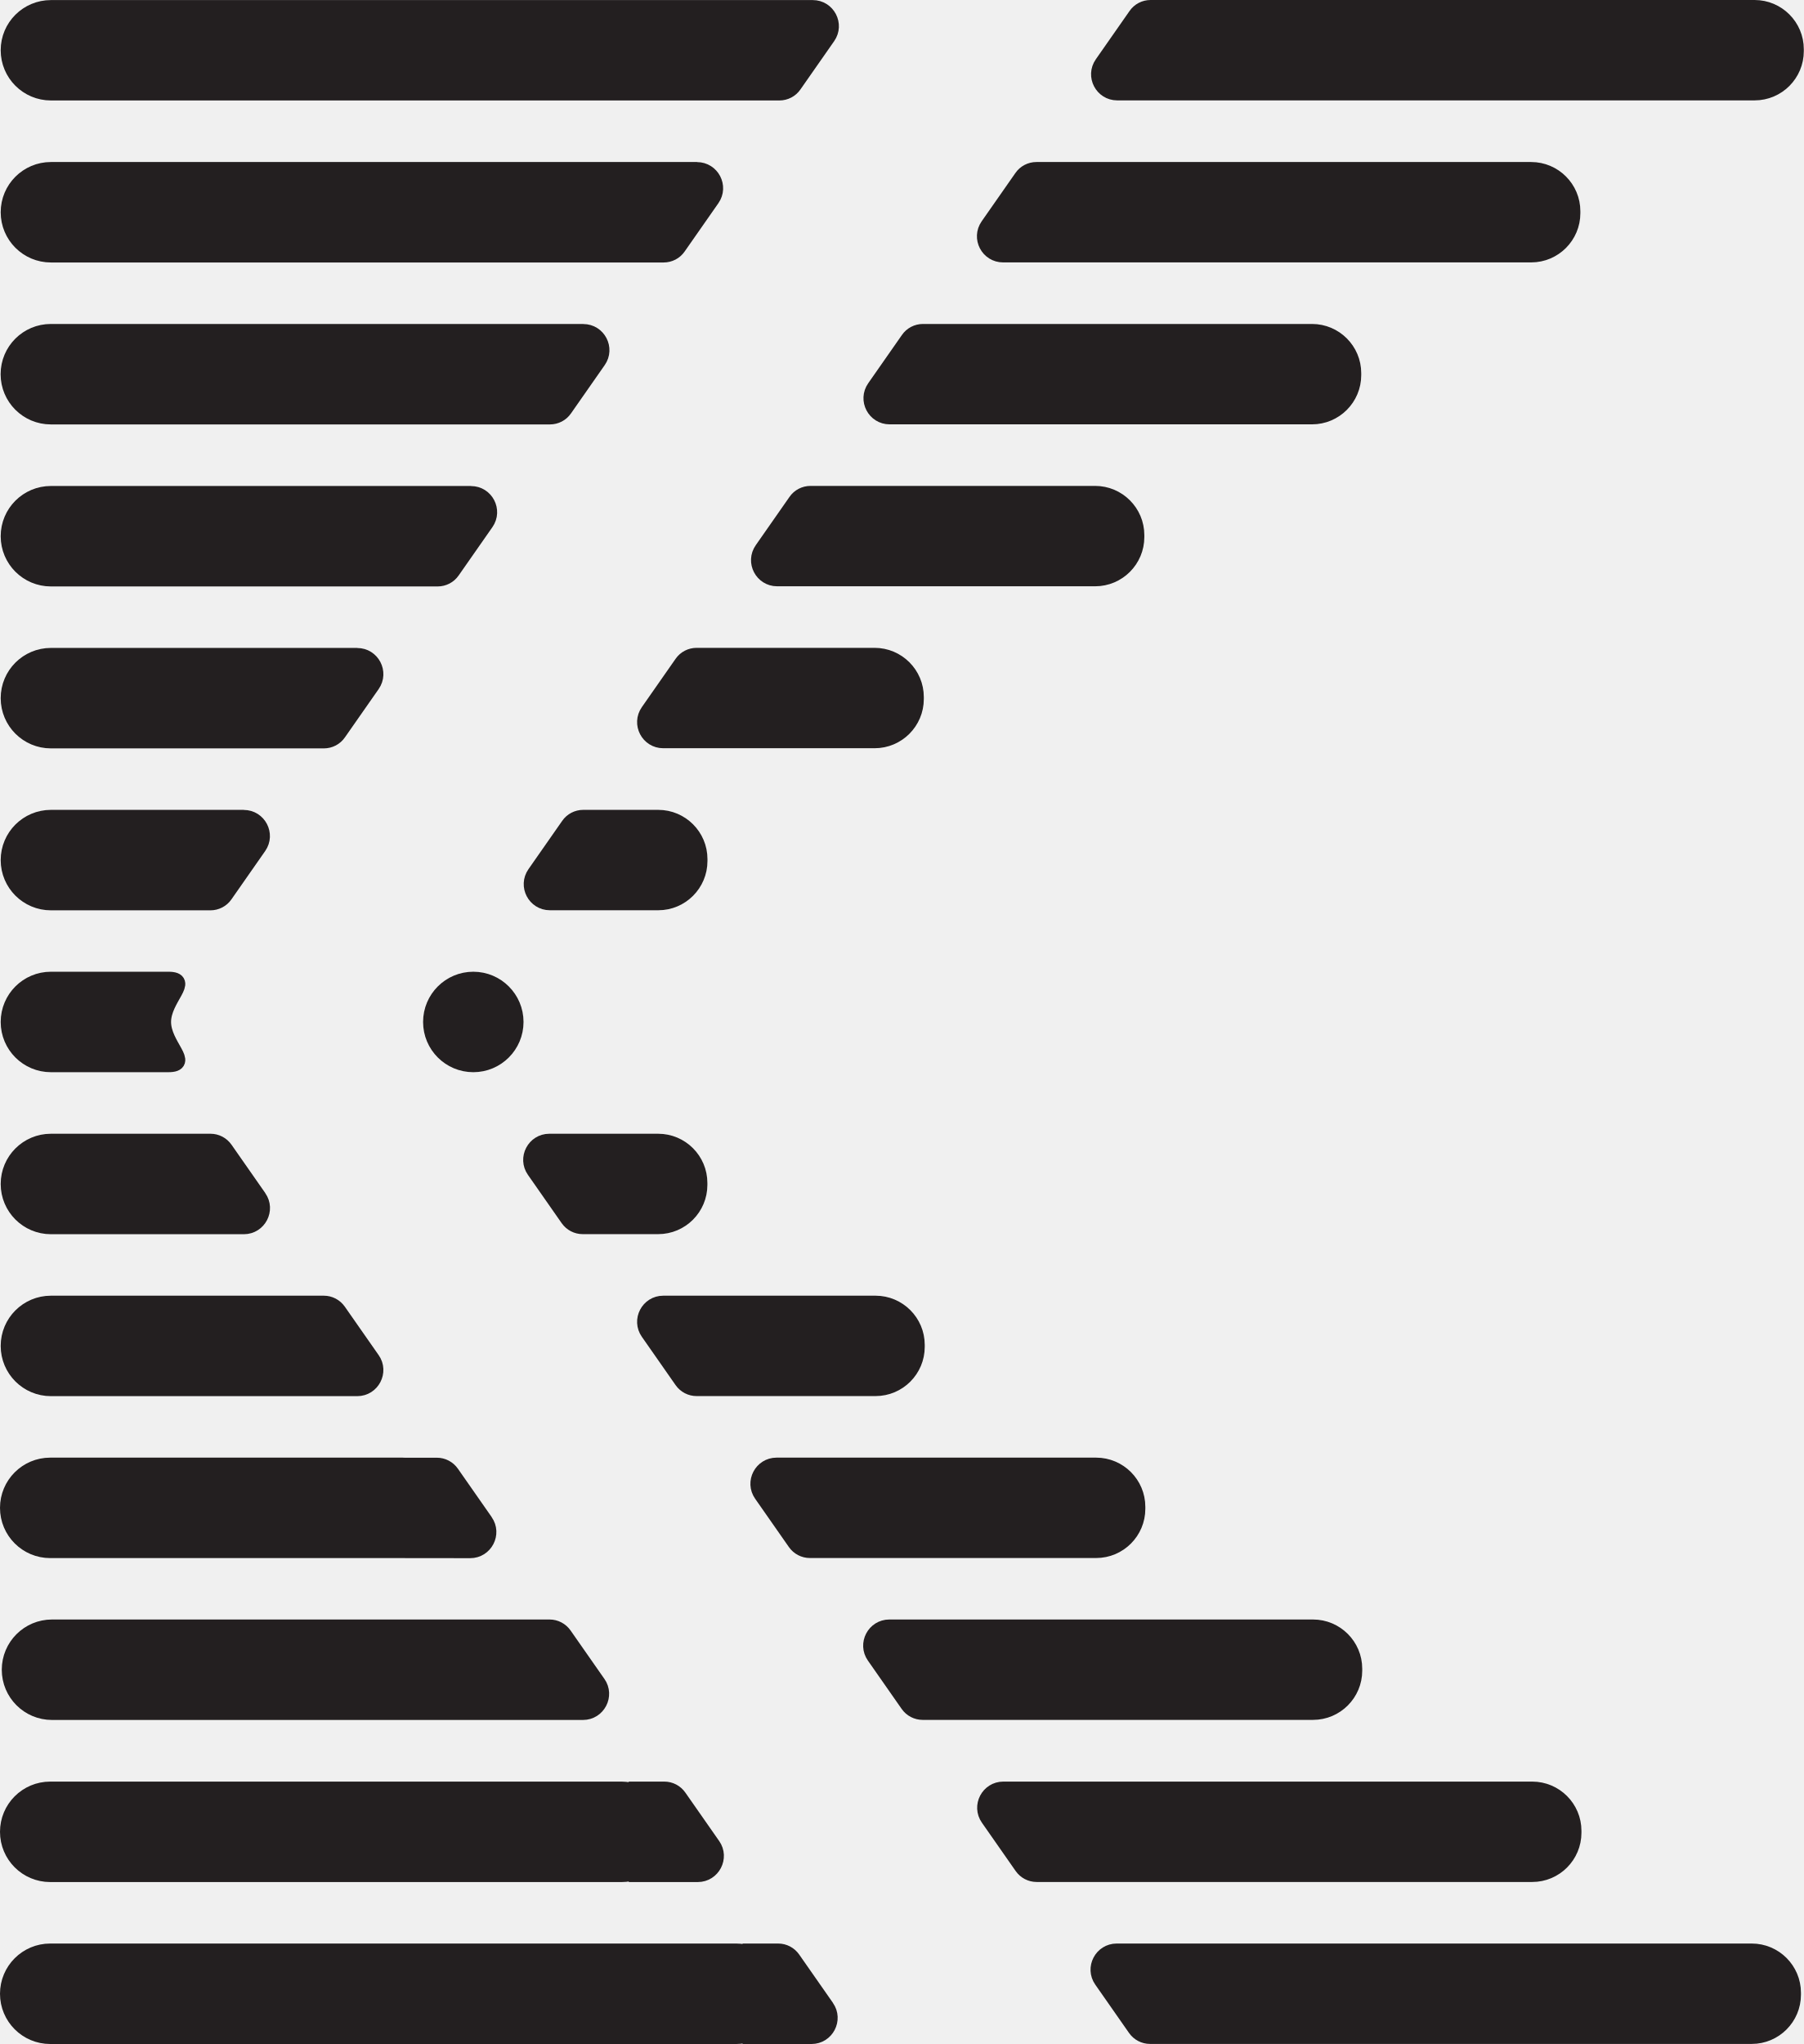
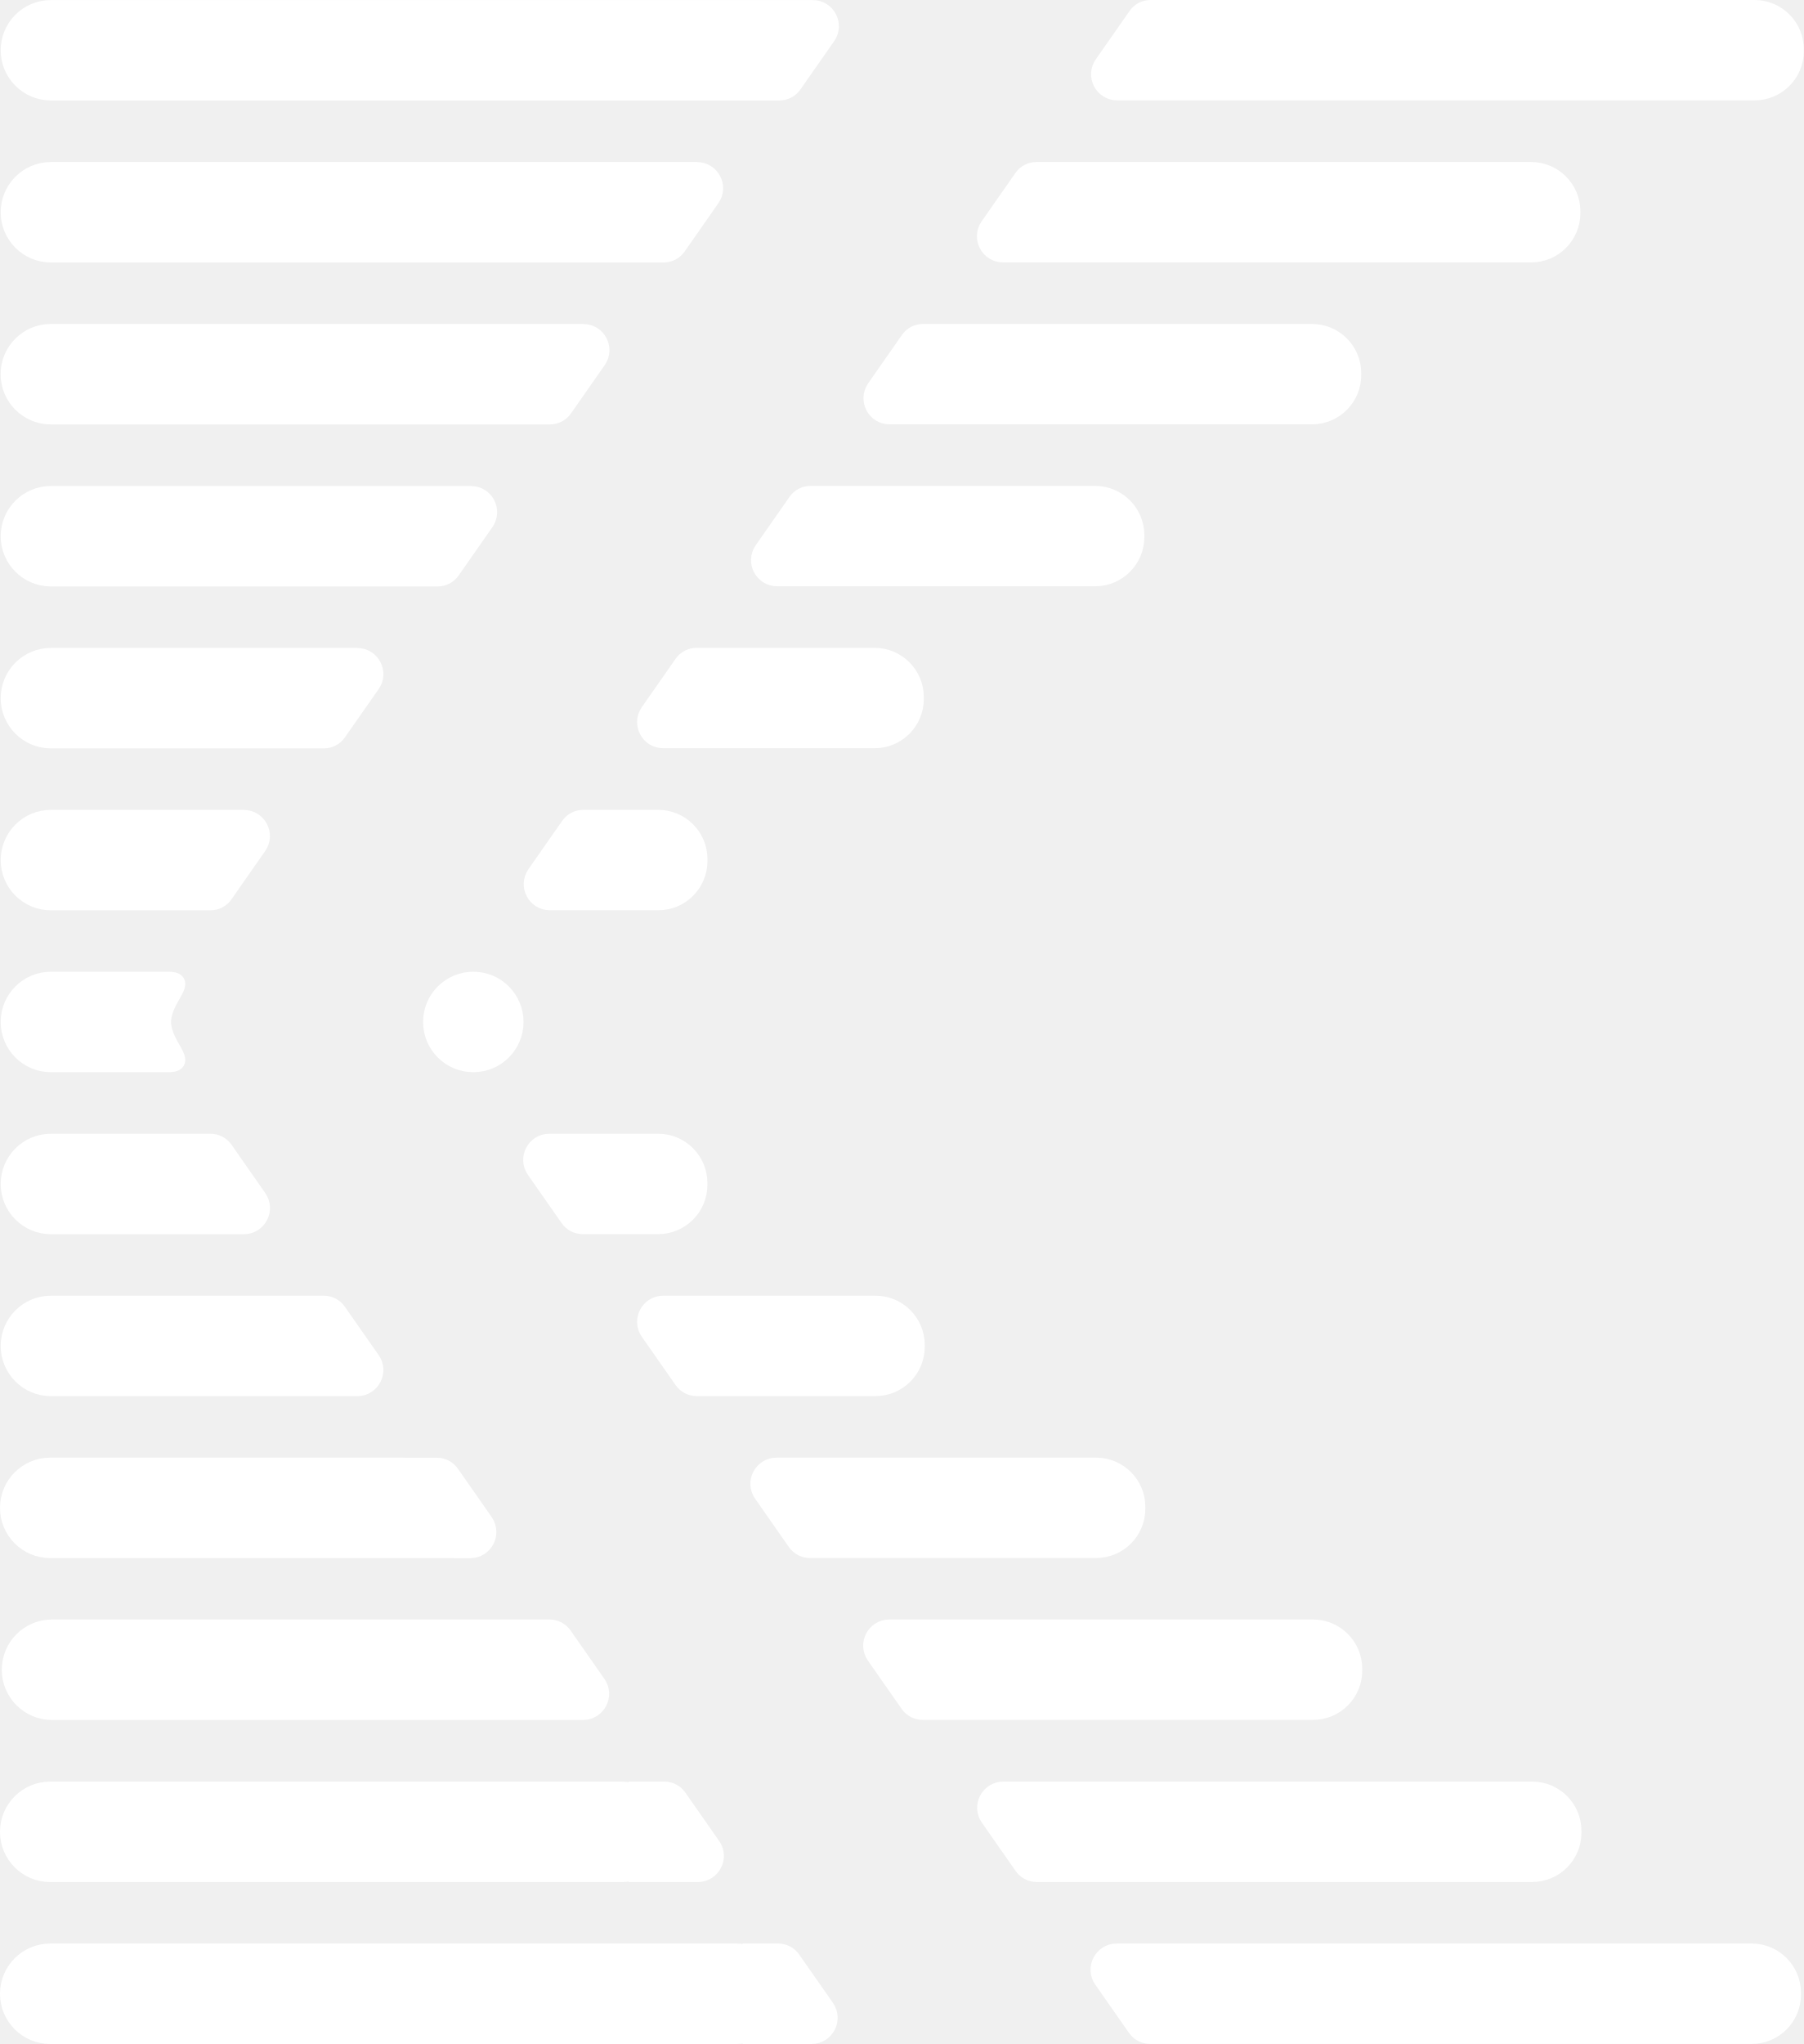
<svg xmlns="http://www.w3.org/2000/svg" version="1.1" viewBox="0 0 234.19 265.31">
  <defs>
-     <style>.cls-1{fill:#231f20;stroke:#231f20;stroke-linejoin:bevel;stroke-width:2px;}</style>
+     <style>
+         .cls-1 {
+             fill: #fff;
+             stroke: #fff;
+             stroke-linejoin: bevel;
+             stroke-width: 2px;
+         }
+ 
+         @media (prefers-color-scheme: dark) {
+             .cls-1 {
+                 fill: #FFFF00 
+                 stroke:#FFFF00;
+             }
+         }
+     </style>
  </defs>
  <g id="Droite">
    <g id="Bas">
      <path class="cls-1" d="m227.43 253.27h-73.49s-0.03 0-0.04 0-8.92 0-8.92 0c-1.93 0-3.07 2.18-1.96 3.76l4.38 6.27c0.44 0.63 1.15 1 1.91 1h4.59s0 0 0 0h0.04 73.49c2.98 0 5.39-2.42 5.39-5.39v-0.25c0-2.98-2.42-5.39-5.39-5.39z" />
      <path class="cls-1" d="m198.93,232.25h-60.97s-.02,0-.03,0h-7.67c-1.93,0-3.07,2.18-1.96,3.76l4.38,6.27c.44.63,1.15,1,1.91,1h3.34s.02,0,.03,0h60.97c2.98,0,5.39-2.42,5.39-5.39v-.25c0-2.98-2.42-5.39-5.39-5.39Z" />
      <path class="cls-1" d="m170.47 211.21h-46.01s-0.05 0-0.08 0-8.92 0-8.92 0c-1.93 0-3.07 2.18-1.96 3.76l4.38 6.27c0.44 0.63 1.15 1 1.91 1h4.59s0 0 0 0h0.08 46.01c2.98 0 5.39-2.42 5.39-5.39v-0.25c0-2.98-2.42-5.39-5.39-5.39z" />
      <path class="cls-1" d="m142.31,190.2h-33.82s-.02,0-.02,0h-7.65c-1.93,0-3.07,2.18-1.96,3.76l4.38,6.27c.44.63,1.15,1,1.91,1h3.31s.02,0,.03,0h33.82c2.98,0,5.39-2.42,5.39-5.39v-.25c0-2.98-2.42-5.39-5.39-5.39Z" />
      <path class="cls-1" d="m113.67,169.18h-20.1s-.02,0-.03,0h-7.43c-1.93,0-3.07,2.18-1.96,3.76l4.38,6.27c.44.63,1.15,1,1.91,1h3.1s.02,0,.03,0h20.1c2.98,0,5.39-2.42,5.39-5.39v-.25c0-2.98-2.42-5.39-5.39-5.39Z" />
      <path class="cls-1" d="m85.45,148.16h-6.04s-.02,0-.03,0h-8.06c-1.93,0-3.07,2.18-1.96,3.76l4.38,6.27c.44.63,1.15,1,1.91,1h3.73s.02,0,.03,0h6.04c2.98,0,5.39-2.42,5.39-5.39v-.25c0-2.98-2.42-5.39-5.39-5.39Z" />
    </g>
    <circle id="Cercle" class="cls-1" cx="61.45" cy="132.65" r="5.52" />
    <g id="Haut">
      <path class="cls-1" d="m85.45,106.12h-5.75s-.02,0-.03,0h-3.95c-.76,0-1.48.37-1.91,1l-4.38,6.27c-1.11,1.59.03,3.76,1.96,3.76h8.29s.02,0,.03,0h5.75c2.98,0,5.39-2.42,5.39-5.39v-.25c0-2.98-2.42-5.39-5.39-5.39Z" />
      <path class="cls-1" d="m113.55,85.09h-19.13s-.02,0-.03,0h-3.95c-.76,0-1.48.37-1.91,1l-4.38,6.27c-1.11,1.59.03,3.76,1.96,3.76h8.29s.02,0,.02,0h19.13c2.98,0,5.39-2.42,5.39-5.39v-.25c0-2.98-2.42-5.39-5.39-5.39Z" />
      <path class="cls-1" d="m142.19,64.07h-32.41s-.02,0-.03,0h-4.52c-.76,0-1.48.37-1.91,1l-4.38,6.27c-1.11,1.59.03,3.76,1.96,3.76h8.85s.02,0,.02,0h32.41c2.98,0,5.39-2.42,5.39-5.39v-.25c0-2.98-2.42-5.39-5.39-5.39Z" />
      <path class="cls-1" d="m170.35,43.05h-45.97s-.02,0-.03,0h-4.52c-.76,0-1.48.37-1.91,1l-4.38,6.27c-1.11,1.59.03,3.76,1.96,3.76h8.85s.02,0,.02,0h45.97c2.98,0,5.39-2.42,5.39-5.39v-.25c0-2.98-2.42-5.39-5.39-5.39Z" />
      <path class="cls-1" d="m198.8,22.03h-59.75s-.02,0-.03,0h-4.46c-.76,0-1.48.37-1.91,1l-4.38,6.27c-1.11,1.59.03,3.76,1.96,3.76h8.79s.02,0,.02,0h59.75c2.98,0,5.39-2.42,5.39-5.39v-.25c0-2.98-2.42-5.39-5.39-5.39Z" />
      <path class="cls-1" d="m227.79,1h-75.6s-.03,0-.05,0h-2.76c-.76,0-1.48.37-1.91,1l-4.38,6.27c-1.11,1.59.03,3.76,1.96,3.76h82.75c2.98,0,5.39-2.42,5.39-5.39v-.25c0-2.98-2.42-5.39-5.39-5.39Z" />
    </g>
  </g>
  <g id="Gauche">
    <path class="cls-1" d="m107.32,260.54l-4.38-6.27c-.44-.63-1.15-1-1.91-1h-4.59s0,.07,0,.07c-.27-.04-.55-.07-.83-.07H6.52c-3.05,0-5.52,2.47-5.52,5.52s2.47,5.52,5.52,5.52h89.09c.28,0,.56-.03.83-.07v.07h8.92c1.93,0,3.07-2.18,1.96-3.76Z" />
    <path class="cls-1" d="m92.54,239.52l-4.38-6.27c-.44-.63-1.15-1-1.91-1h-4.59s0,.09,0,.09c-.31-.05-.63-.09-.95-.09H6.52c-3.05,0-5.52,2.47-5.52,5.52s2.47,5.52,5.52,5.52h74.2c.33,0,.64-.03.95-.09v.09h8.92c1.93,0,3.07-2.18,1.96-3.76Z" />
    <path class="cls-1" d="m77.64,218.48l-4.38-6.27c-.44-.63-1.15-1-1.91-1h-4.44s0,0,0,0H6.75c-3.05,0-5.52,2.47-5.52,5.52s2.47,5.52,5.52,5.52h68.94c1.93,0,3.07-2.18,1.96-3.76Z" />
    <path class="cls-1" d="m63.01,197.48l-4.38-6.27c-.44-.63-1.15-1-1.91-1h-4.19c-.08,0-.17-.01-.25-.01H6.52c-3.05,0-5.52,2.47-5.52,5.52h0c0,3.05,2.47,5.52,5.52,5.52h45.61s8.92.01,8.92.01c1.93,0,3.07-2.18,1.96-3.76Z" />
    <path class="cls-1" d="m48.33,176.45l-4.38-6.27c-.44-.63-1.15-1-1.91-1h-4.44s0,0,0,0H6.61c-3.05,0-5.52,2.47-5.52,5.52s2.47,5.52,5.52,5.52h39.77c1.93,0,3.07-2.18,1.96-3.76Z" />
    <path class="cls-1" d="m33.62,155.43l-4.38-6.27c-.44-.63-1.15-1-1.91-1h-3.28s0,0,0,0H6.61c-3.05,0-5.52,2.47-5.52,5.52s2.47,5.52,5.52,5.52h25.05c1.93,0,3.07-2.18,1.96-3.76Z" />
    <path id="Separateur" class="cls-1" d="m21.85 138.17h-15.24c-3.05 0-5.52-2.47-5.52-5.52s2.47-5.52 5.52-5.52h15.24c3.05 0-0.64 2.47-0.64 5.52s3.69 5.52 0.64 5.52z" />
    <path class="cls-1" d="m31.66,106.12h-8.92s-16.13,0-16.13,0c-3.05,0-5.52,2.47-5.52,5.52s2.47,5.52,5.52,5.52h16.27s.02,0,.03,0h4.41c.76,0,1.48-.37,1.91-1l4.38-6.27c1.11-1.59-.03-3.76-1.96-3.76Z" />
    <path class="cls-1" d="m46.37,85.1H6.61c-3.05,0-5.52,2.47-5.52,5.52s2.47,5.52,5.52,5.52h35.44c.76,0,1.48-.37,1.91-1l4.38-6.27c1.11-1.59-.03-3.76-1.96-3.76Z" />
    <path class="cls-1" d="m61.15,64.08H6.61c-3.05,0-5.52,2.47-5.52,5.52s2.47,5.52,5.52,5.52h50.21c.76,0,1.48-.37,1.91-1l4.38-6.27c1.11-1.59-.03-3.76-1.96-3.76Z" />
    <path class="cls-1" d="m75.74,43.05h-8.92s-60.22,0-60.22,0c-3.05,0-5.52,2.47-5.52,5.52s2.47,5.52,5.52,5.52h60.36s.07,0,.1,0h4.34c.76,0,1.48-.37,1.91-1l4.38-6.27c1.11-1.59-.03-3.76-1.96-3.76Z" />
    <path class="cls-1" d="m90.5,22.03H6.61c-3.05,0-5.52,2.47-5.52,5.52s2.47,5.52,5.52,5.52h76.29s0,0,0,0h3.26c.76,0,1.48-.37,1.91-1l4.38-6.27c1.11-1.59-.03-3.76-1.96-3.76Z" />
    <path class="cls-1" d="m105.52,1.01H6.61C3.56,1.01,1.09,3.47,1.09,6.52s2.47,5.52,5.52,5.52h90.89s0,0,0,0h3.69c.76,0,1.48-.37,1.91-1l4.38-6.27c1.11-1.59-.03-3.76-1.96-3.76Z" />
  </g>
</svg>
